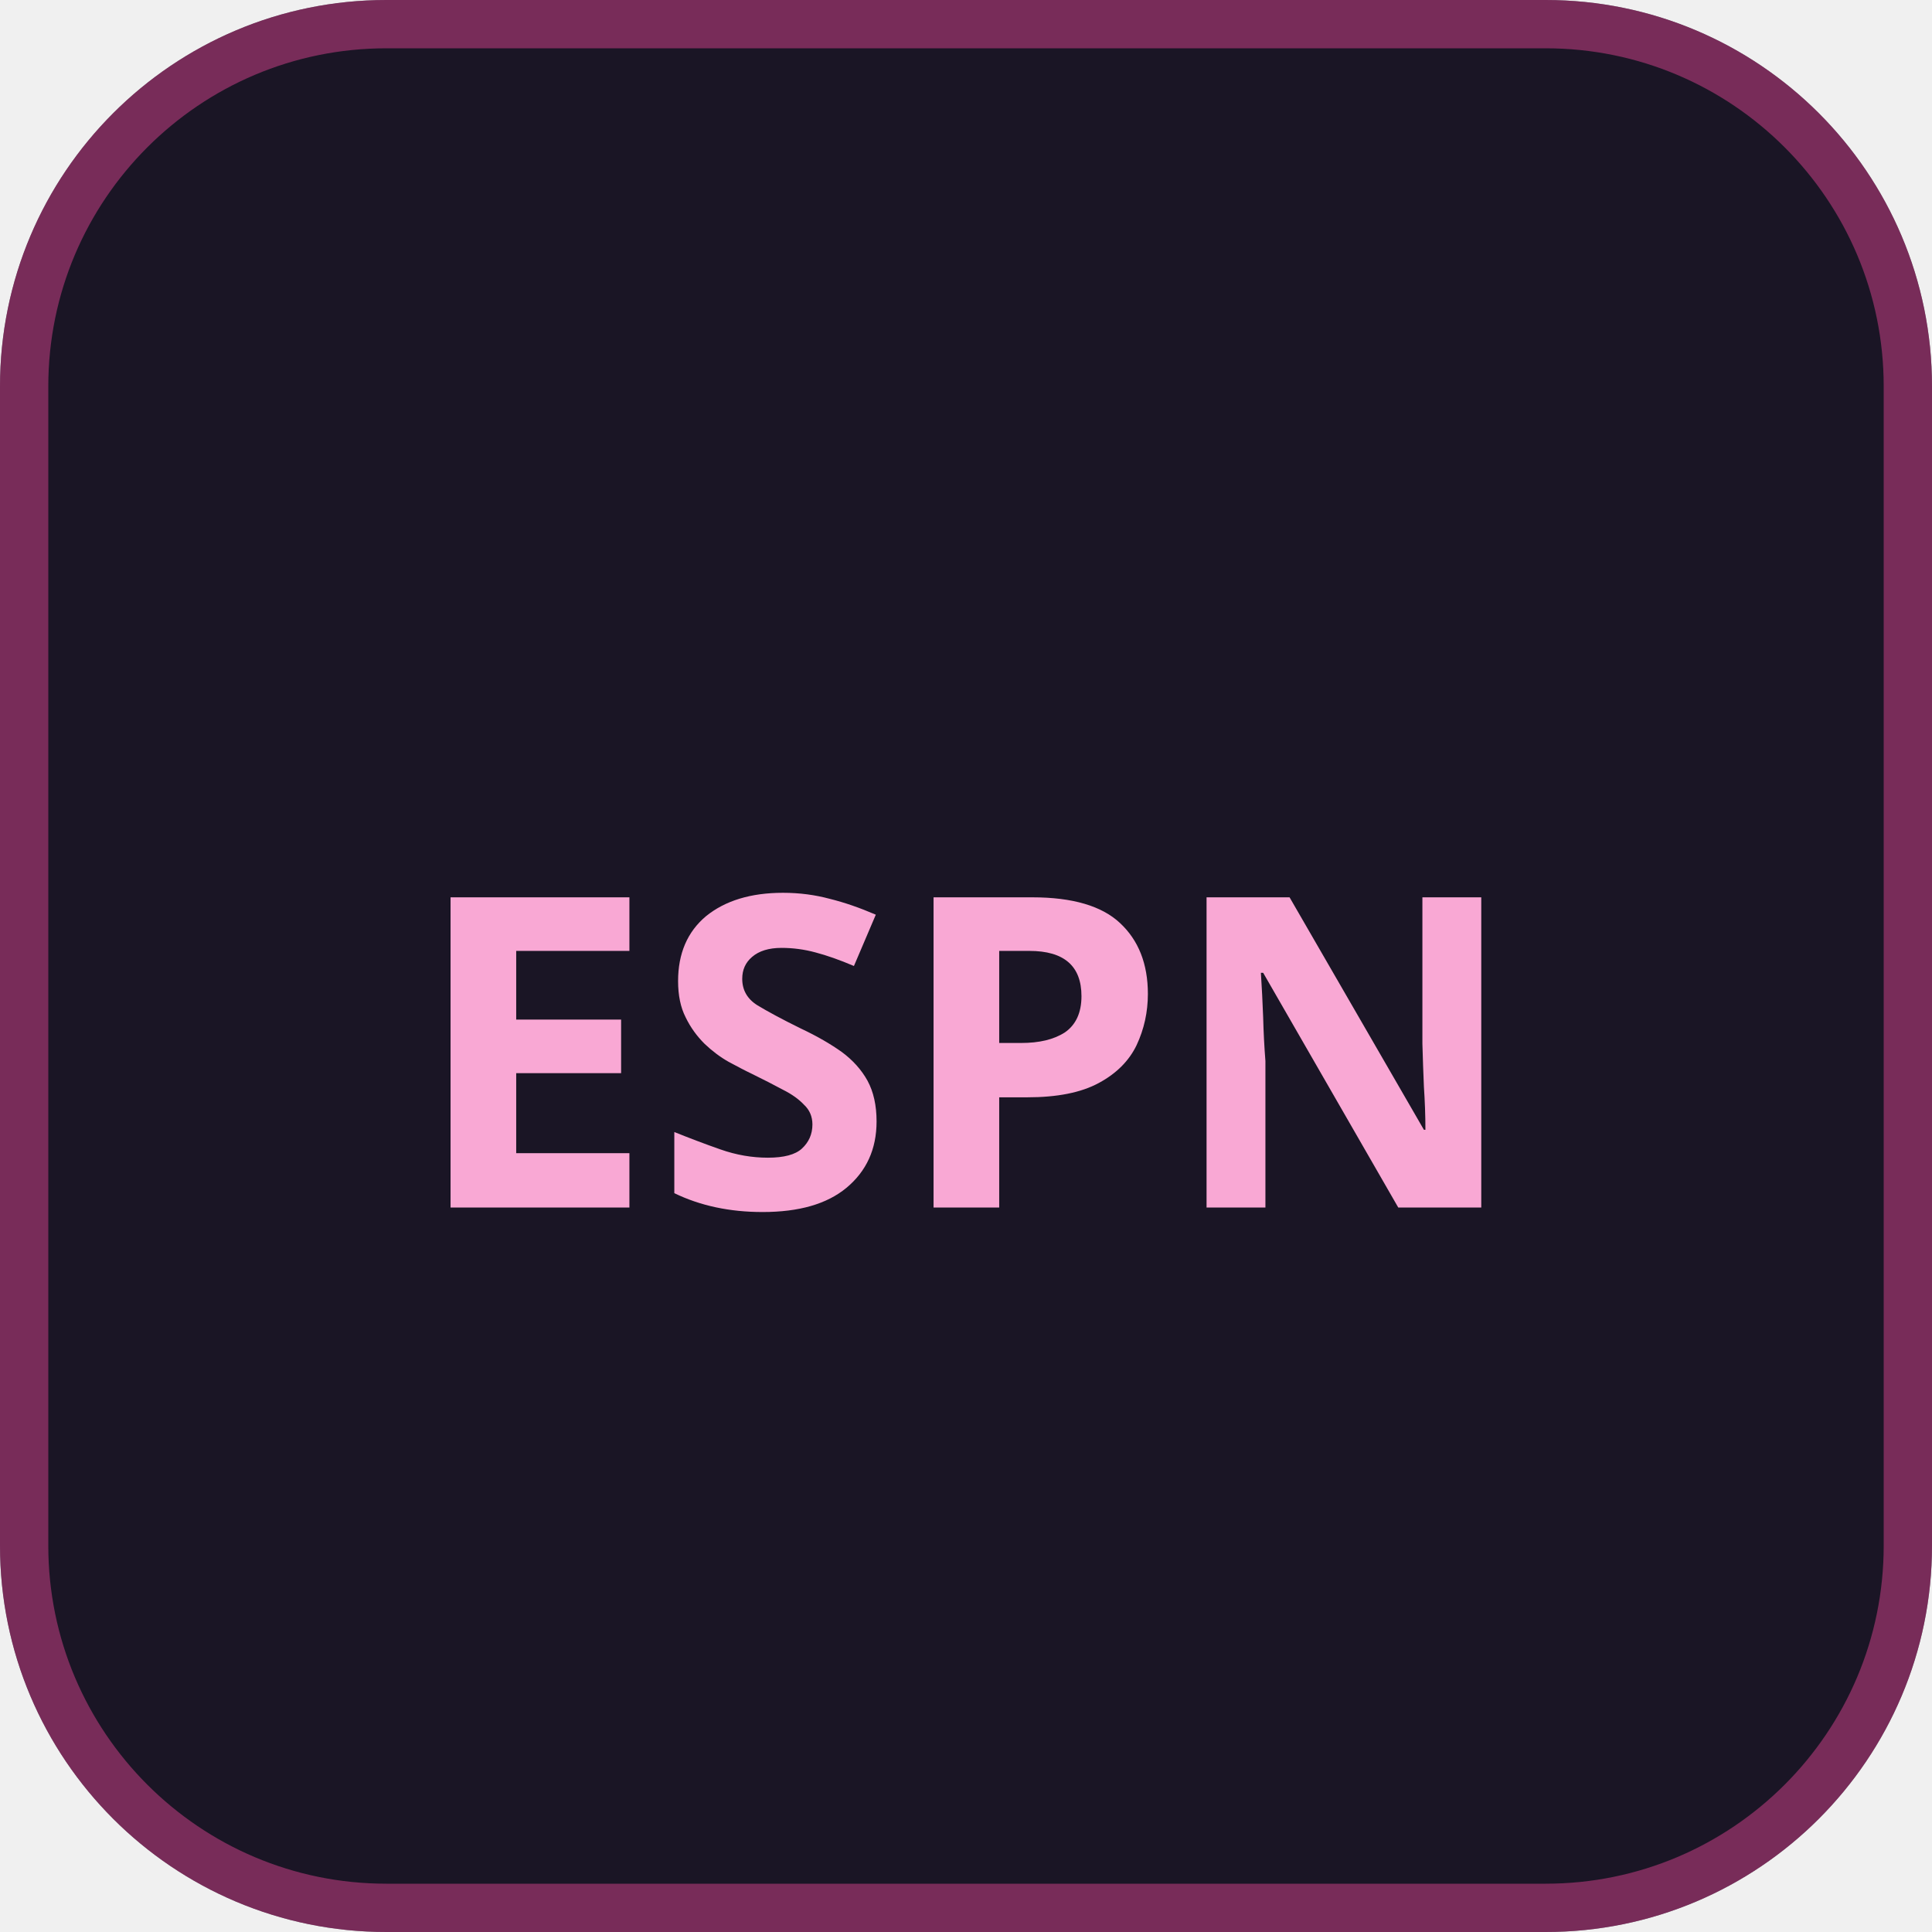
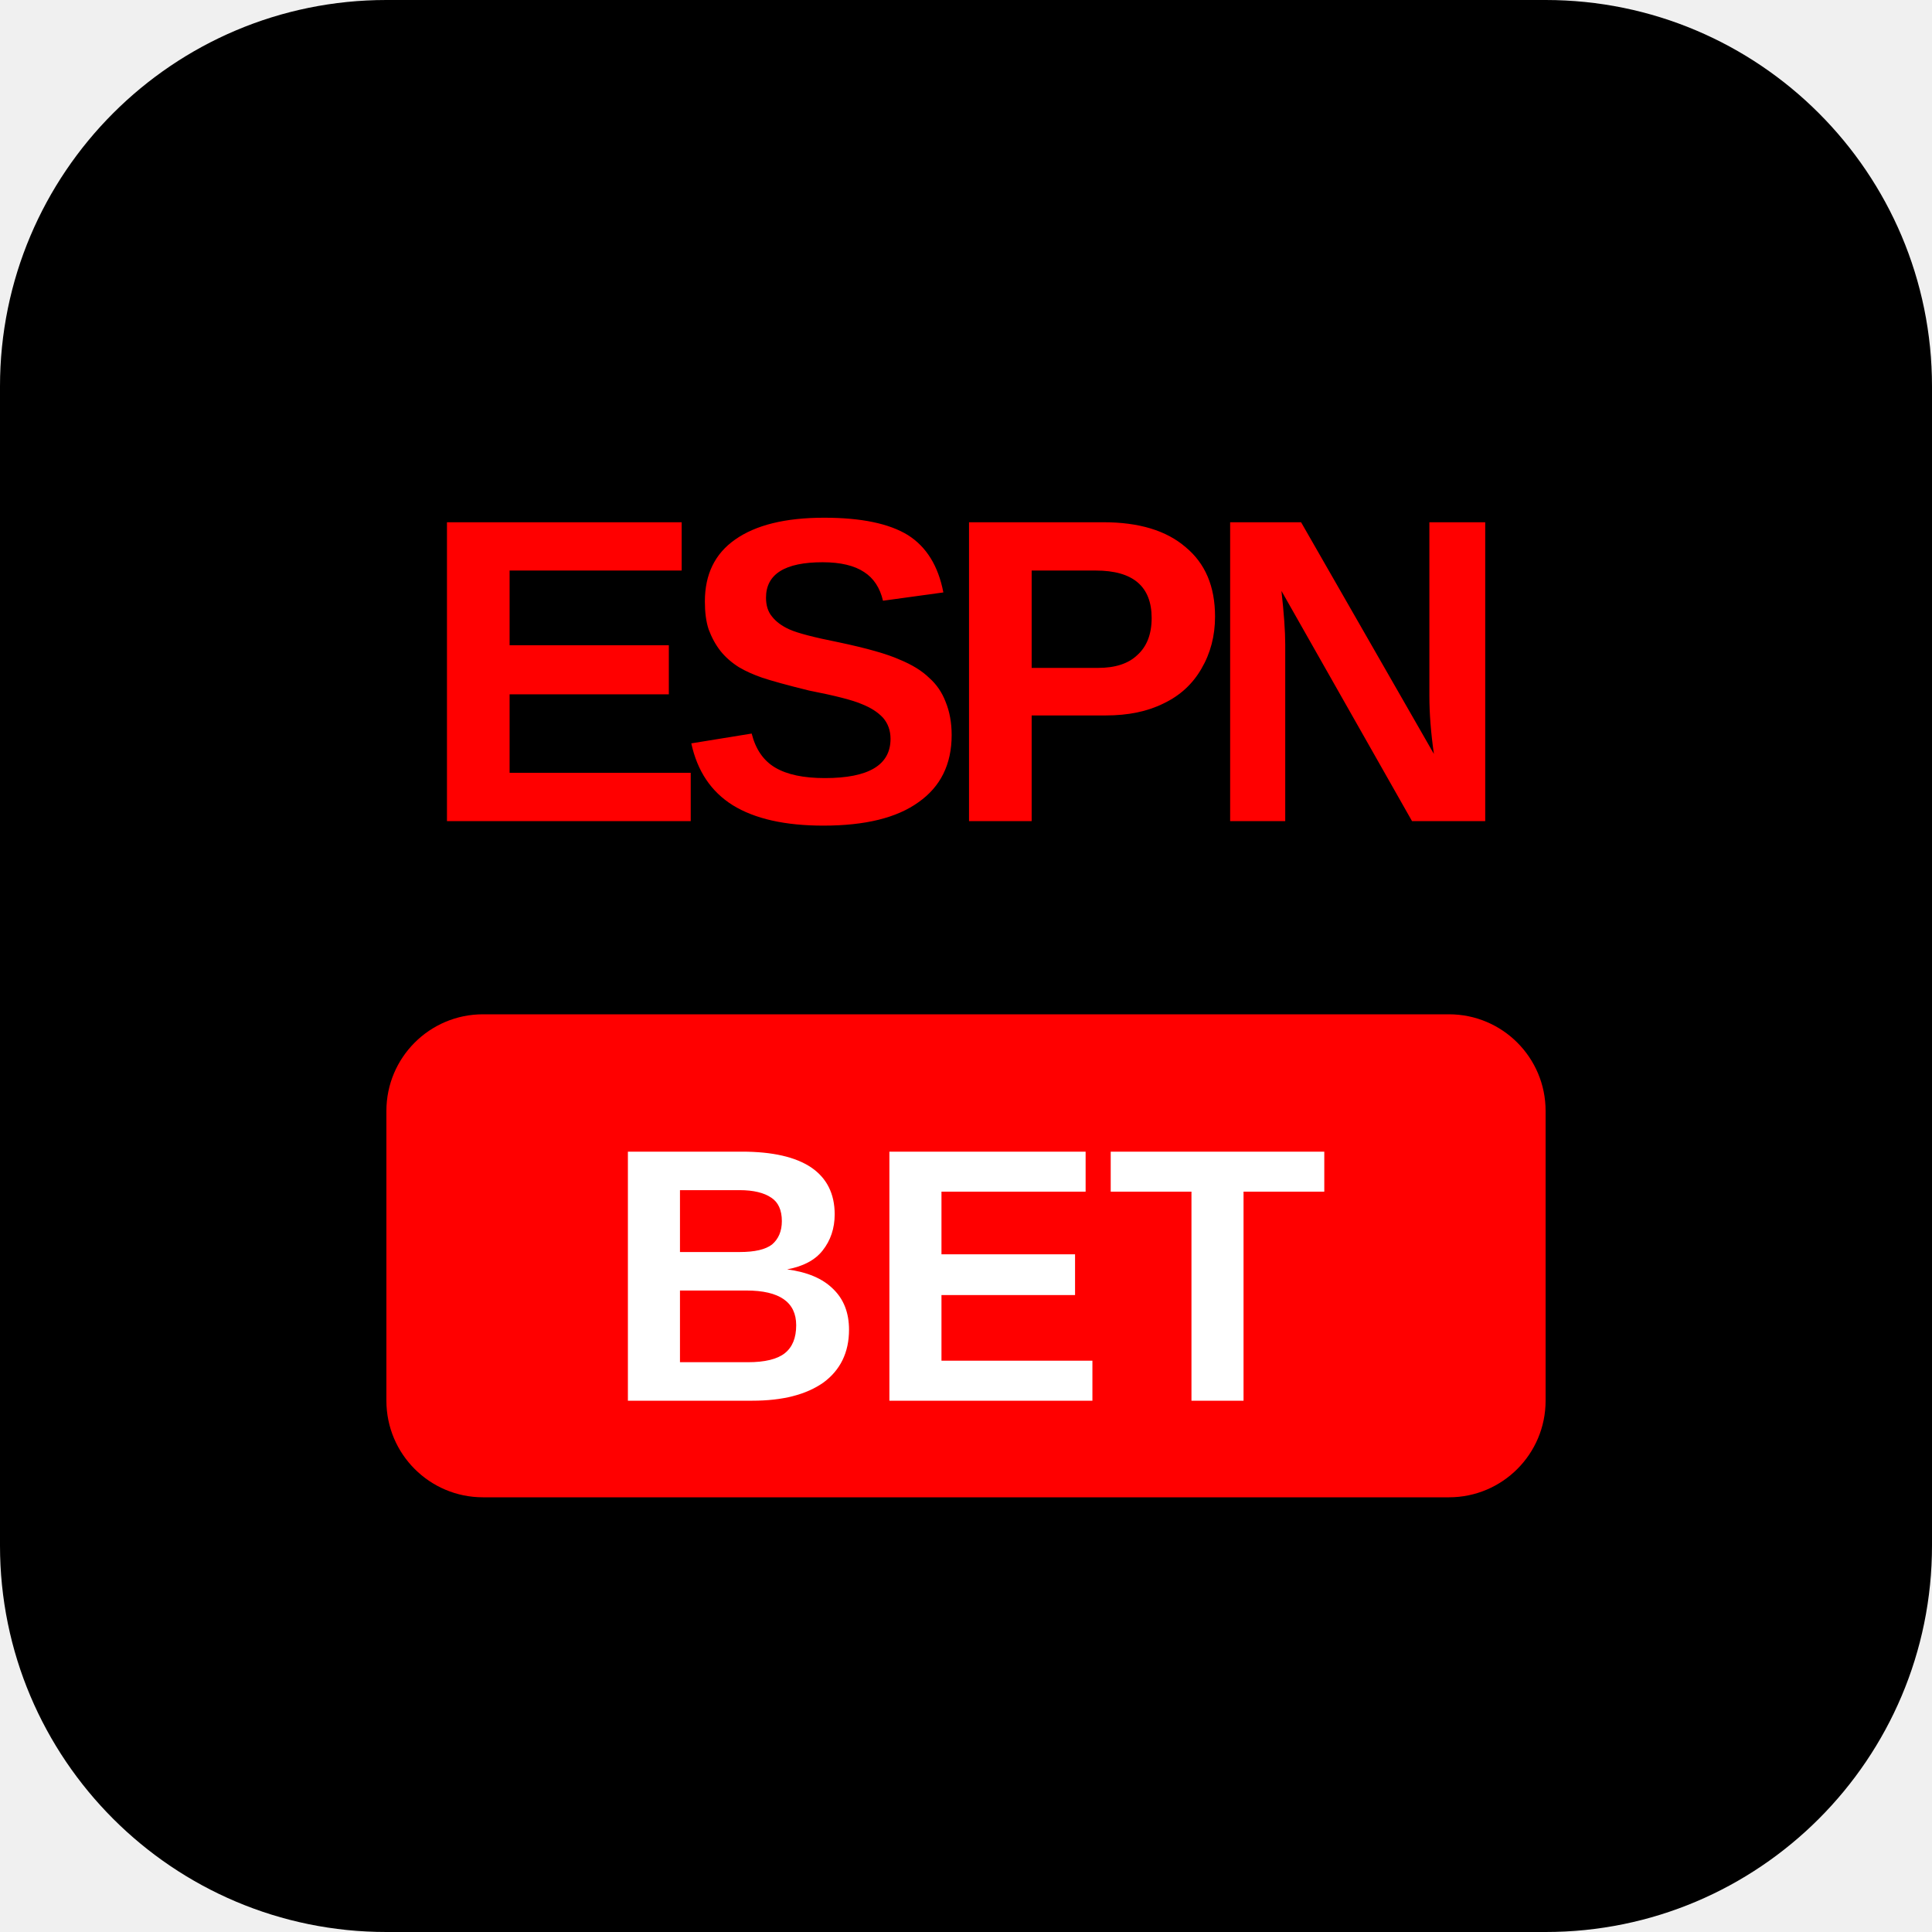
- <svg xmlns="http://www.w3.org/2000/svg" width="40" height="40" viewBox="0 0 40 40" role="img" aria-label="ESPN">
-   <rect width="40" height="40" rx="8" fill="#1a1525" />
-   <rect x="0.5" y="0.5" width="39" height="39" rx="7.5" fill="none" stroke="#ec4899" stroke-opacity="0.45" />
-   <text x="20" y="25" text-anchor="middle" font-family="system-ui,sans-serif" font-size="9" font-weight="700" fill="#f9a8d4">ESPN</text>
+ <svg xmlns="http://www.w3.org/2000/svg" width="40" height="40" viewBox="0 0 40 40" role="img" aria-label="ESPN BET">
+   <rect width="40" height="40" rx="8" fill="#000000" />
+   <text x="20" y="17" text-anchor="middle" font-family="Arial Black,Helvetica Neue,Arial,sans-serif" font-size="9" font-weight="900" fill="#FF0000" letter-spacing="-0.6">ESPN</text>
+   <rect x="8" y="21" width="24" height="10" rx="2" fill="#FF0000" />
+   <text x="20" y="29" text-anchor="middle" font-family="Arial Black,Helvetica Neue,Arial,sans-serif" font-size="7.5" font-weight="900" fill="#FFFFFF">BET</text>
</svg>
